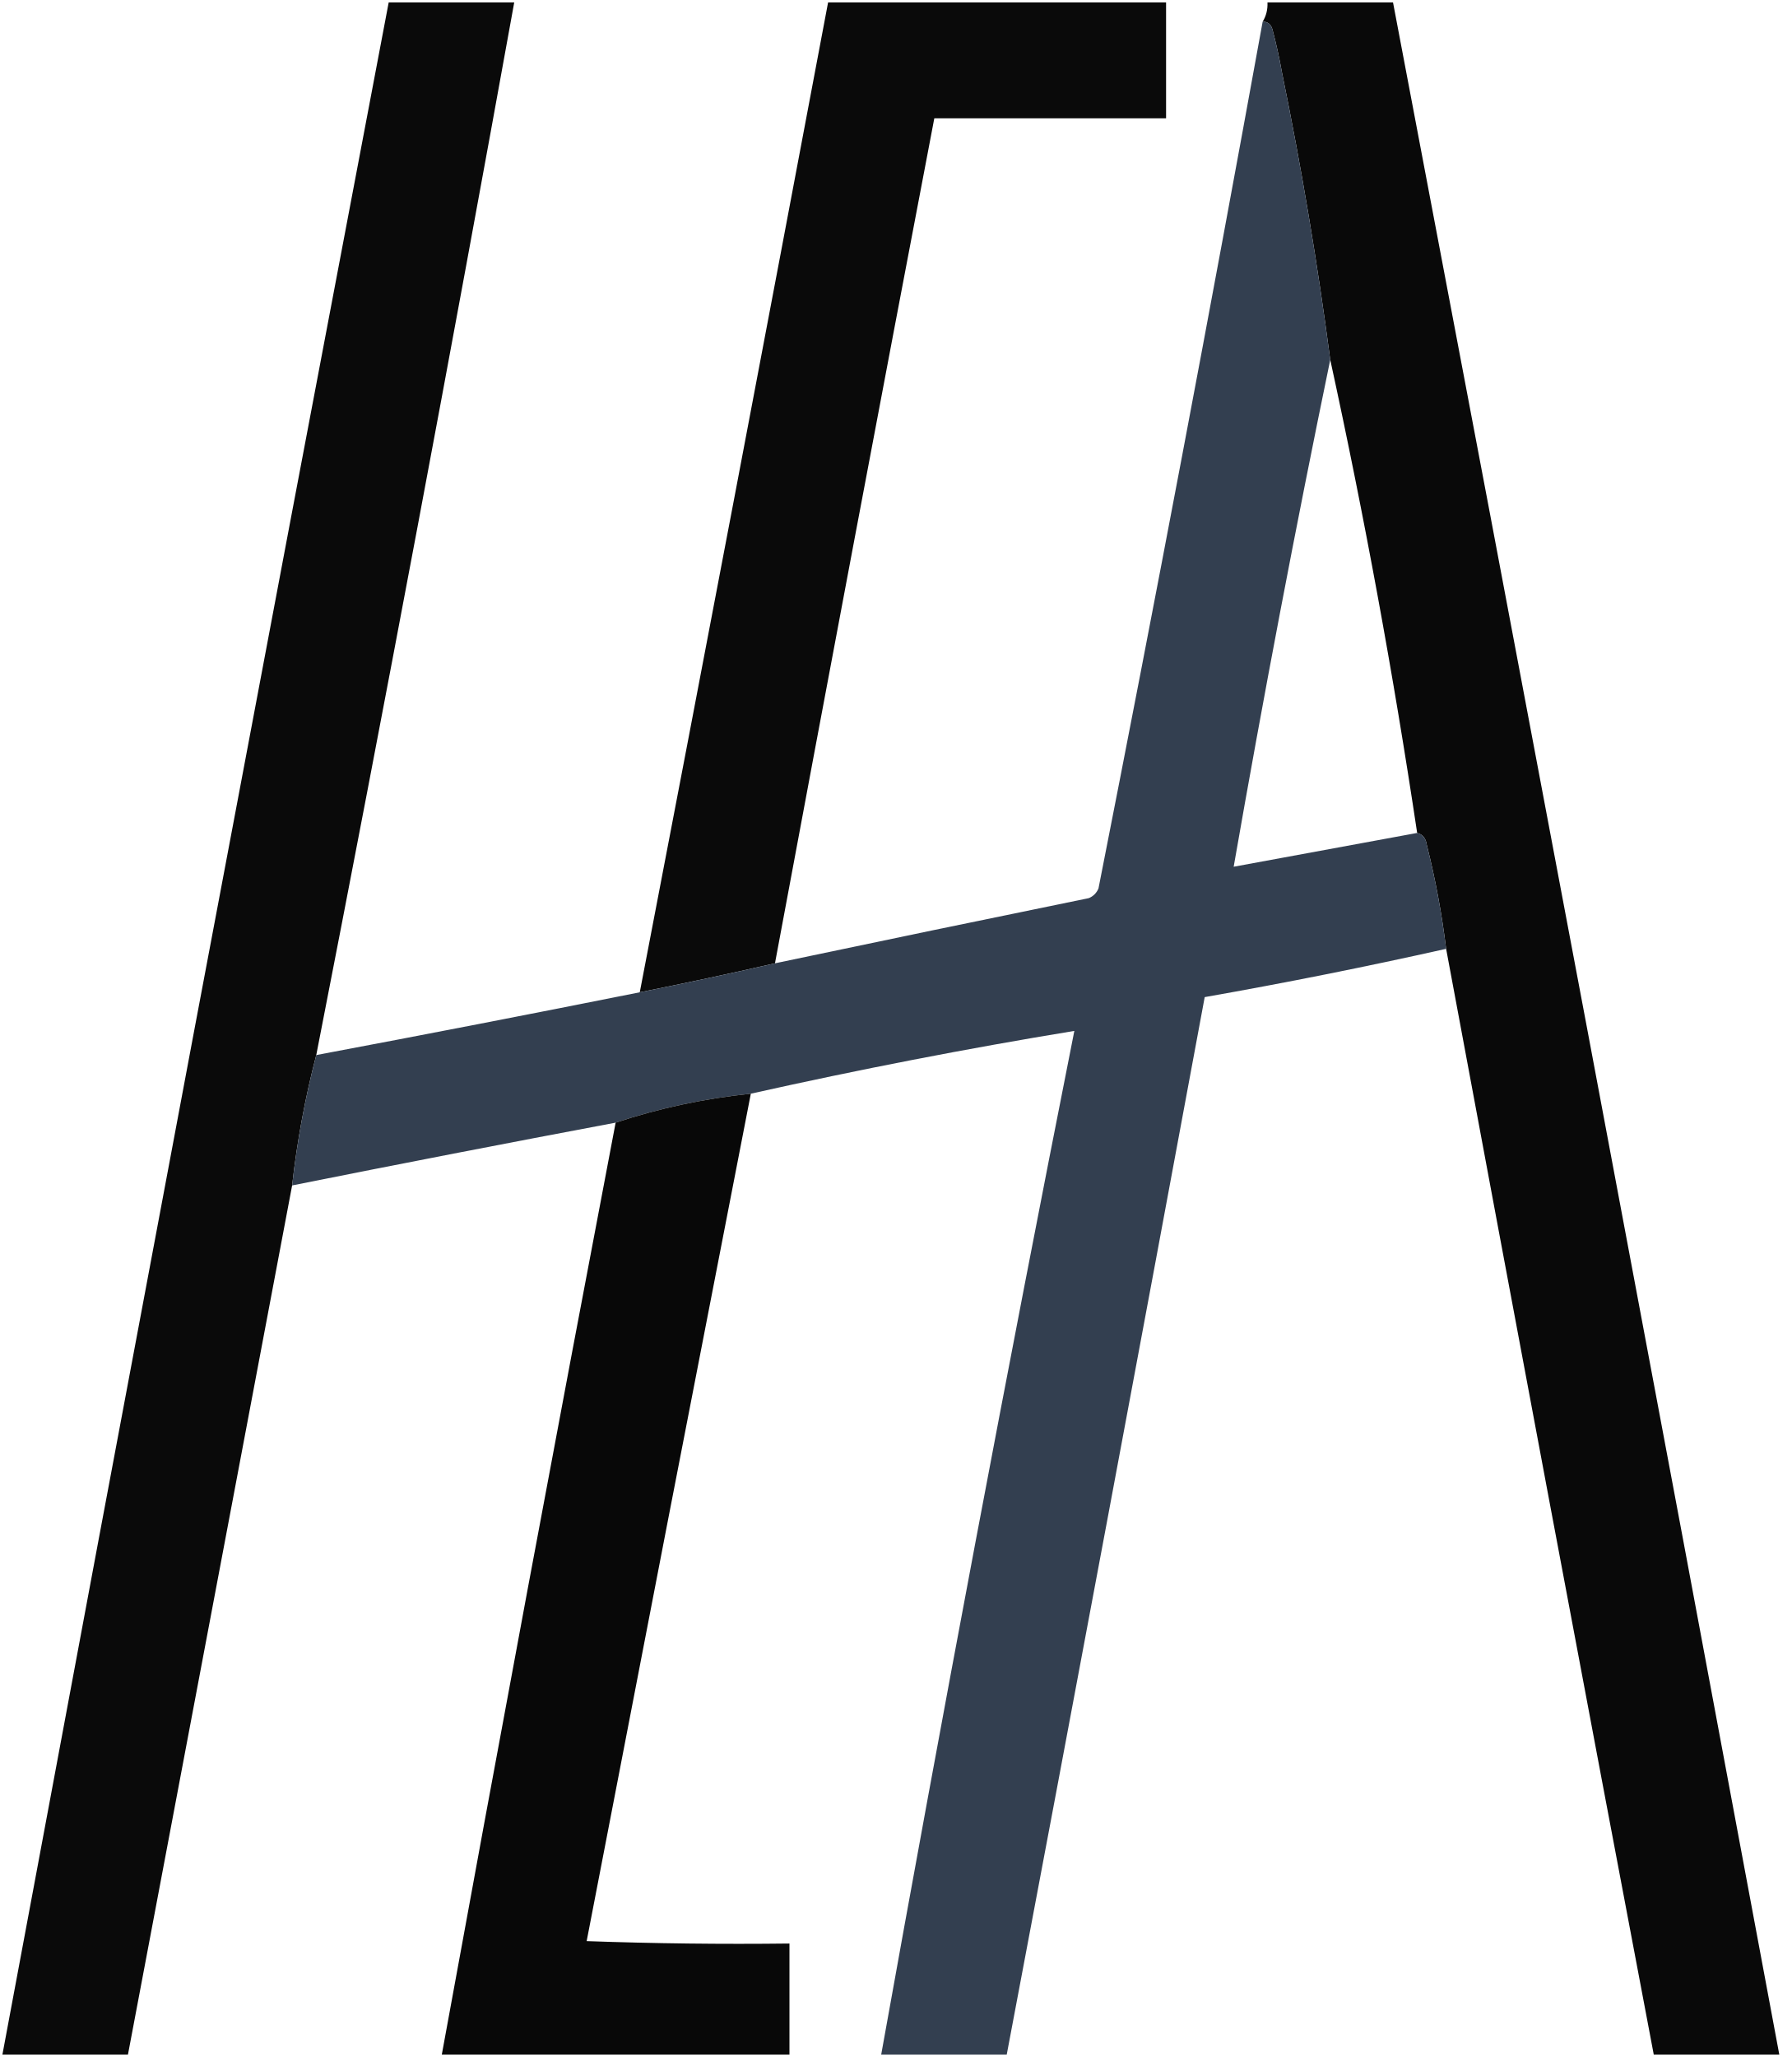
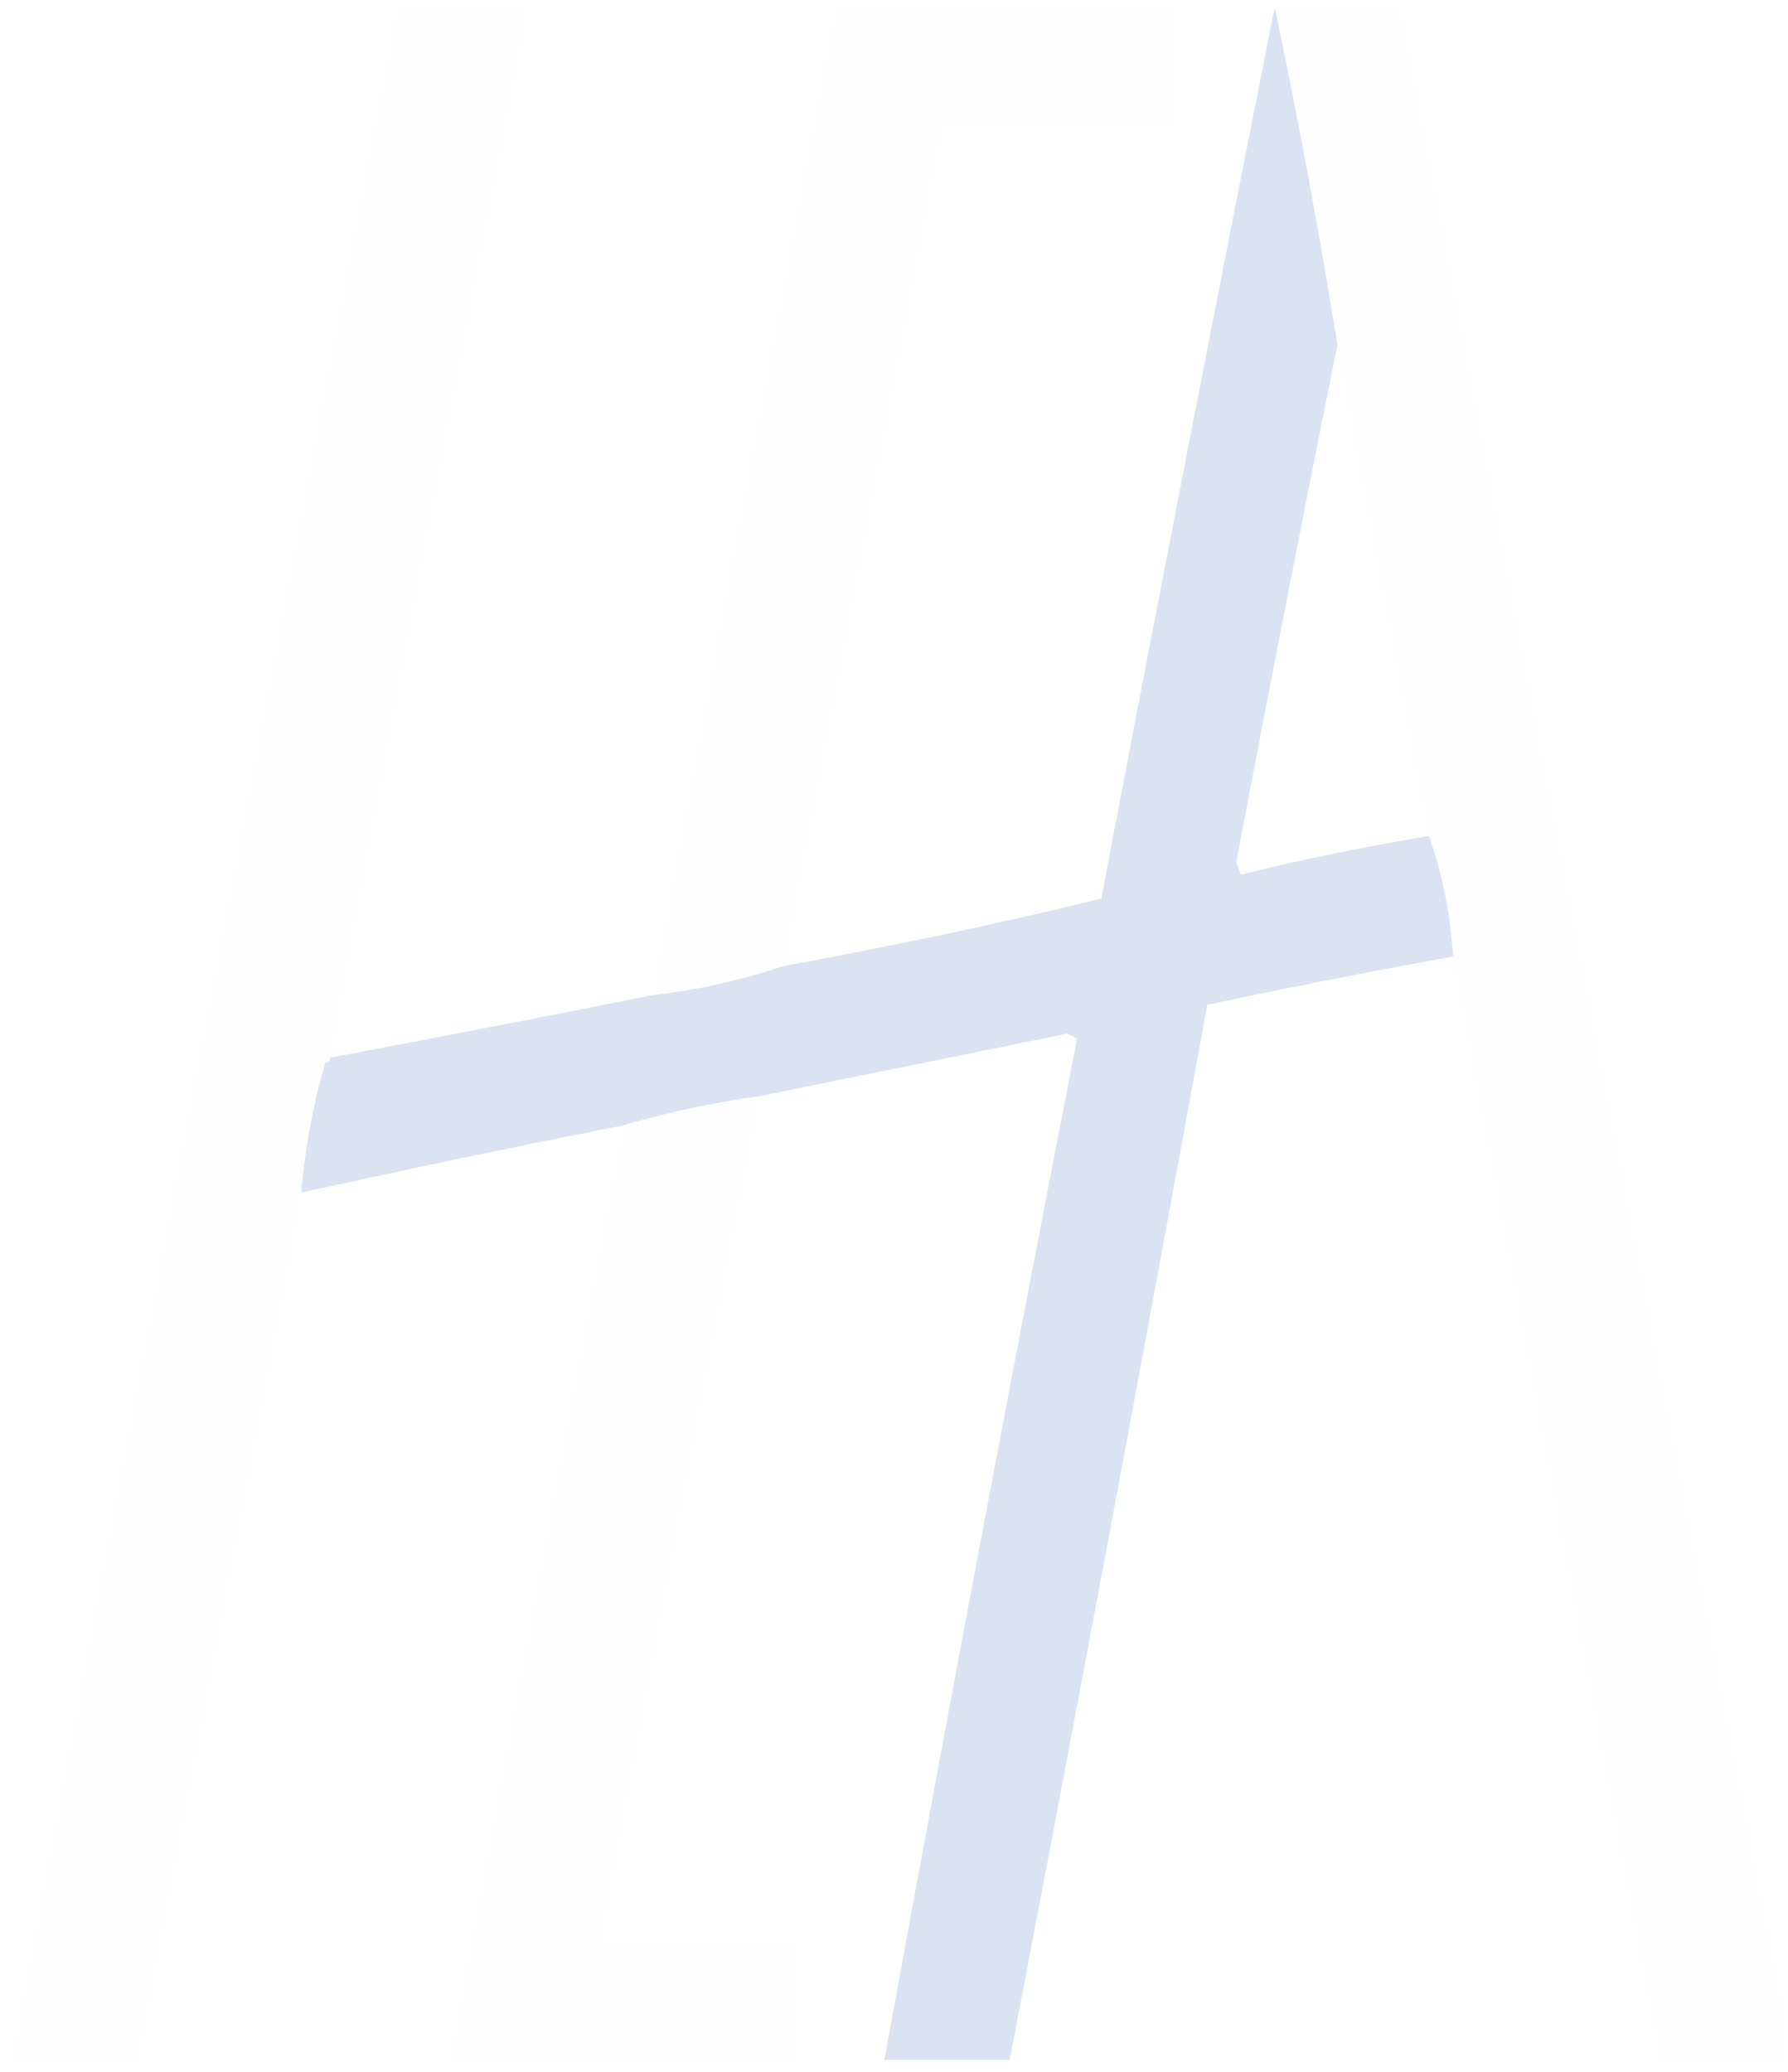
- <svg xmlns="http://www.w3.org/2000/svg" version="1.1" width="371px" height="426px" style="shape-rendering:geometricPrecision; text-rendering:geometricPrecision; image-rendering:optimizeQuality; fill-rule:evenodd; clip-rule:evenodd">
+ <svg xmlns="http://www.w3.org/2000/svg" version="1.1" width="371px" height="430px" style="shape-rendering:geometricPrecision; text-rendering:geometricPrecision; image-rendering:optimizeQuality; fill-rule:evenodd; clip-rule:evenodd">
  <g>
-     <path style="opacity:0.959" fill="#000000" d="M 65.5,218.5 C 63.187,227.352 61.52,236.352 60.5,245.5C 49.167,305.5 37.833,365.5 26.5,425.5C 17.833,425.5 9.167,425.5 0.5,425.5C 26.91,283.786 53.576,142.119 80.5,0.5C 89.167,0.5 97.833,0.5 106.5,0.5C 93.347,73.266 79.68,145.933 65.5,218.5 Z" />
+     <path style="opacity:0.957" fill="#fefefe" d="M 68.5,219.5 C 67.833,219.5 67.5,219.833 67.5,220.5C 64.94,229.303 63.273,238.303 62.5,247.5C 51.295,307.524 39.962,367.524 28.5,427.5C 19.833,427.5 11.167,427.5 2.5,427.5C 29.038,285.476 55.705,143.476 82.5,1.5C 91.506,1.334 100.506,1.5 109.5,2C 95.26,74.368 81.593,146.868 68.5,219.5 Z" />
  </g>
  <g>
-     <path style="opacity:0.96" fill="#000000" d="M 160.5,199.5 C 151.213,201.624 141.879,203.624 132.5,205.5C 145.622,137.221 158.622,68.888 171.5,0.5C 194.833,0.5 218.167,0.5 241.5,0.5C 241.5,8.5 241.5,16.5 241.5,24.5C 225.5,24.5 209.5,24.5 193.5,24.5C 182.372,82.808 171.372,141.142 160.5,199.5 Z" />
+     <path style="opacity:0.956" fill="#fefefe" d="M 162.5,200.5 C 153.849,203.449 144.849,205.449 135.5,206.5C 148.058,138.149 160.725,69.816 173.5,1.5C 196.833,1.5 220.167,1.5 243.5,1.5C 243.5,9.5 243.5,17.5 243.5,25.5C 227.5,25.5 211.5,25.5 195.5,25.5C 184.628,83.858 173.628,142.192 162.5,200.5 Z" />
  </g>
  <g>
-     <path style="opacity:0.963" fill="#000000" d="M 368.5,425.5 C 359.833,425.5 351.167,425.5 342.5,425.5C 328.038,349.19 313.705,272.857 299.5,196.5C 298.619,189.261 297.286,182.094 295.5,175C 295.316,173.624 294.649,172.791 293.5,172.5C 288.587,139.692 282.587,107.026 275.5,74.5C 272.88,54.566 269.547,34.732 265.5,15C 264.961,11.969 264.294,8.969 263.5,6C 263.164,4.97 262.497,4.47 261.5,4.5C 262.234,3.292 262.567,1.959 262.5,0.5C 271.167,0.5 279.833,0.5 288.5,0.5C 315.424,142.119 342.091,283.786 368.5,425.5 Z" />
+     <path style="opacity:0.962" fill="#fefefe" d="M 264.5,1.5 C 273.167,1.5 281.833,1.5 290.5,1.5C 316.861,141.349 343.528,281.016 370.5,420.5C 370.5,422.833 370.5,425.167 370.5,427.5C 361.833,427.5 353.167,427.5 344.5,427.5C 330.295,351.143 315.962,274.81 301.5,198.5C 300.964,189.82 299.297,181.487 296.5,173.5C 290.167,139.5 283.833,105.5 277.5,71.5C 273.722,48.053 269.389,24.72 264.5,1.5 Z" />
  </g>
  <g>
-     <path style="opacity:0.995" fill="#323e4f" d="M 261.5,4.5 C 262.497,4.47 263.164,4.97 263.5,6C 264.294,8.969 264.961,11.969 265.5,15C 269.547,34.732 272.88,54.566 275.5,74.5C 268.312,109.277 261.645,144.277 255.5,179.5C 268.171,177.166 280.837,174.832 293.5,172.5C 294.649,172.791 295.316,173.624 295.5,175C 297.286,182.094 298.619,189.261 299.5,196.5C 282.935,200.213 266.268,203.546 249.5,206.5C 235.962,279.524 222.295,352.524 208.5,425.5C 199.833,425.5 191.167,425.5 182.5,425.5C 195.191,354.713 208.524,284.046 222.5,213.5C 200.24,217.151 177.906,221.484 155.5,226.5C 145.845,227.508 136.512,229.508 127.5,232.5C 105.14,236.705 82.806,241.039 60.5,245.5C 61.52,236.352 63.187,227.352 65.5,218.5C 87.86,214.295 110.193,209.961 132.5,205.5C 141.879,203.624 151.213,201.624 160.5,199.5C 182.134,194.94 203.801,190.44 225.5,186C 226.428,185.612 227.095,184.945 227.5,184C 239.285,124.242 250.618,64.409 261.5,4.5 Z" />
+     <path style="opacity:0.977" fill="#d9e2f2" d="M 264.5,1.5 C 269.389,24.72 273.722,48.053 277.5,71.5C 270.335,107.163 263.335,142.996 256.5,179C 256.833,179.833 257.167,180.667 257.5,181.5C 270.395,178.321 283.395,175.654 296.5,173.5C 299.297,181.487 300.964,189.82 301.5,198.5C 284.452,201.576 267.452,204.91 250.5,208.5C 237.157,281.56 223.49,354.56 209.5,427.5C 200.833,427.5 192.167,427.5 183.5,427.5C 196.402,356.752 209.736,286.085 223.5,215.5C 222.833,215.167 222.167,214.833 221.5,214.5C 200.152,218.836 178.819,223.169 157.5,227.5C 147.978,228.862 138.645,230.862 129.5,233.5C 107.086,237.916 84.752,242.583 62.5,247.5C 63.273,238.303 64.94,229.303 67.5,220.5C 68.167,220.5 68.5,220.167 68.5,219.5C 90.856,215.295 113.19,210.962 135.5,206.5C 144.849,205.449 153.849,203.449 162.5,200.5C 184.645,196.463 206.645,191.797 228.5,186.5C 240.268,124.665 252.268,62.999 264.5,1.5 Z" />
  </g>
  <g>
-     <path style="opacity:0.966" fill="#000000" d="M 155.5,226.5 C 144.103,284.985 132.77,343.485 121.5,402C 135.496,402.5 149.496,402.667 163.5,402.5C 163.5,410.167 163.5,417.833 163.5,425.5C 139.5,425.5 115.5,425.5 91.5,425.5C 103.243,361.119 115.243,296.786 127.5,232.5C 136.512,229.508 145.845,227.508 155.5,226.5 Z" />
+     <path style="opacity:0.955" fill="#fefefe" d="M 157.5,227.5 C 146.07,286.08 135.07,344.747 124.5,403.5C 138.167,403.5 151.833,403.5 165.5,403.5C 165.5,411.5 165.5,419.5 165.5,427.5C 141.5,427.5 117.5,427.5 93.5,427.5C 105.371,362.811 117.371,298.144 129.5,233.5C 138.645,230.862 147.978,228.862 157.5,227.5 Z" />
  </g>
</svg>
